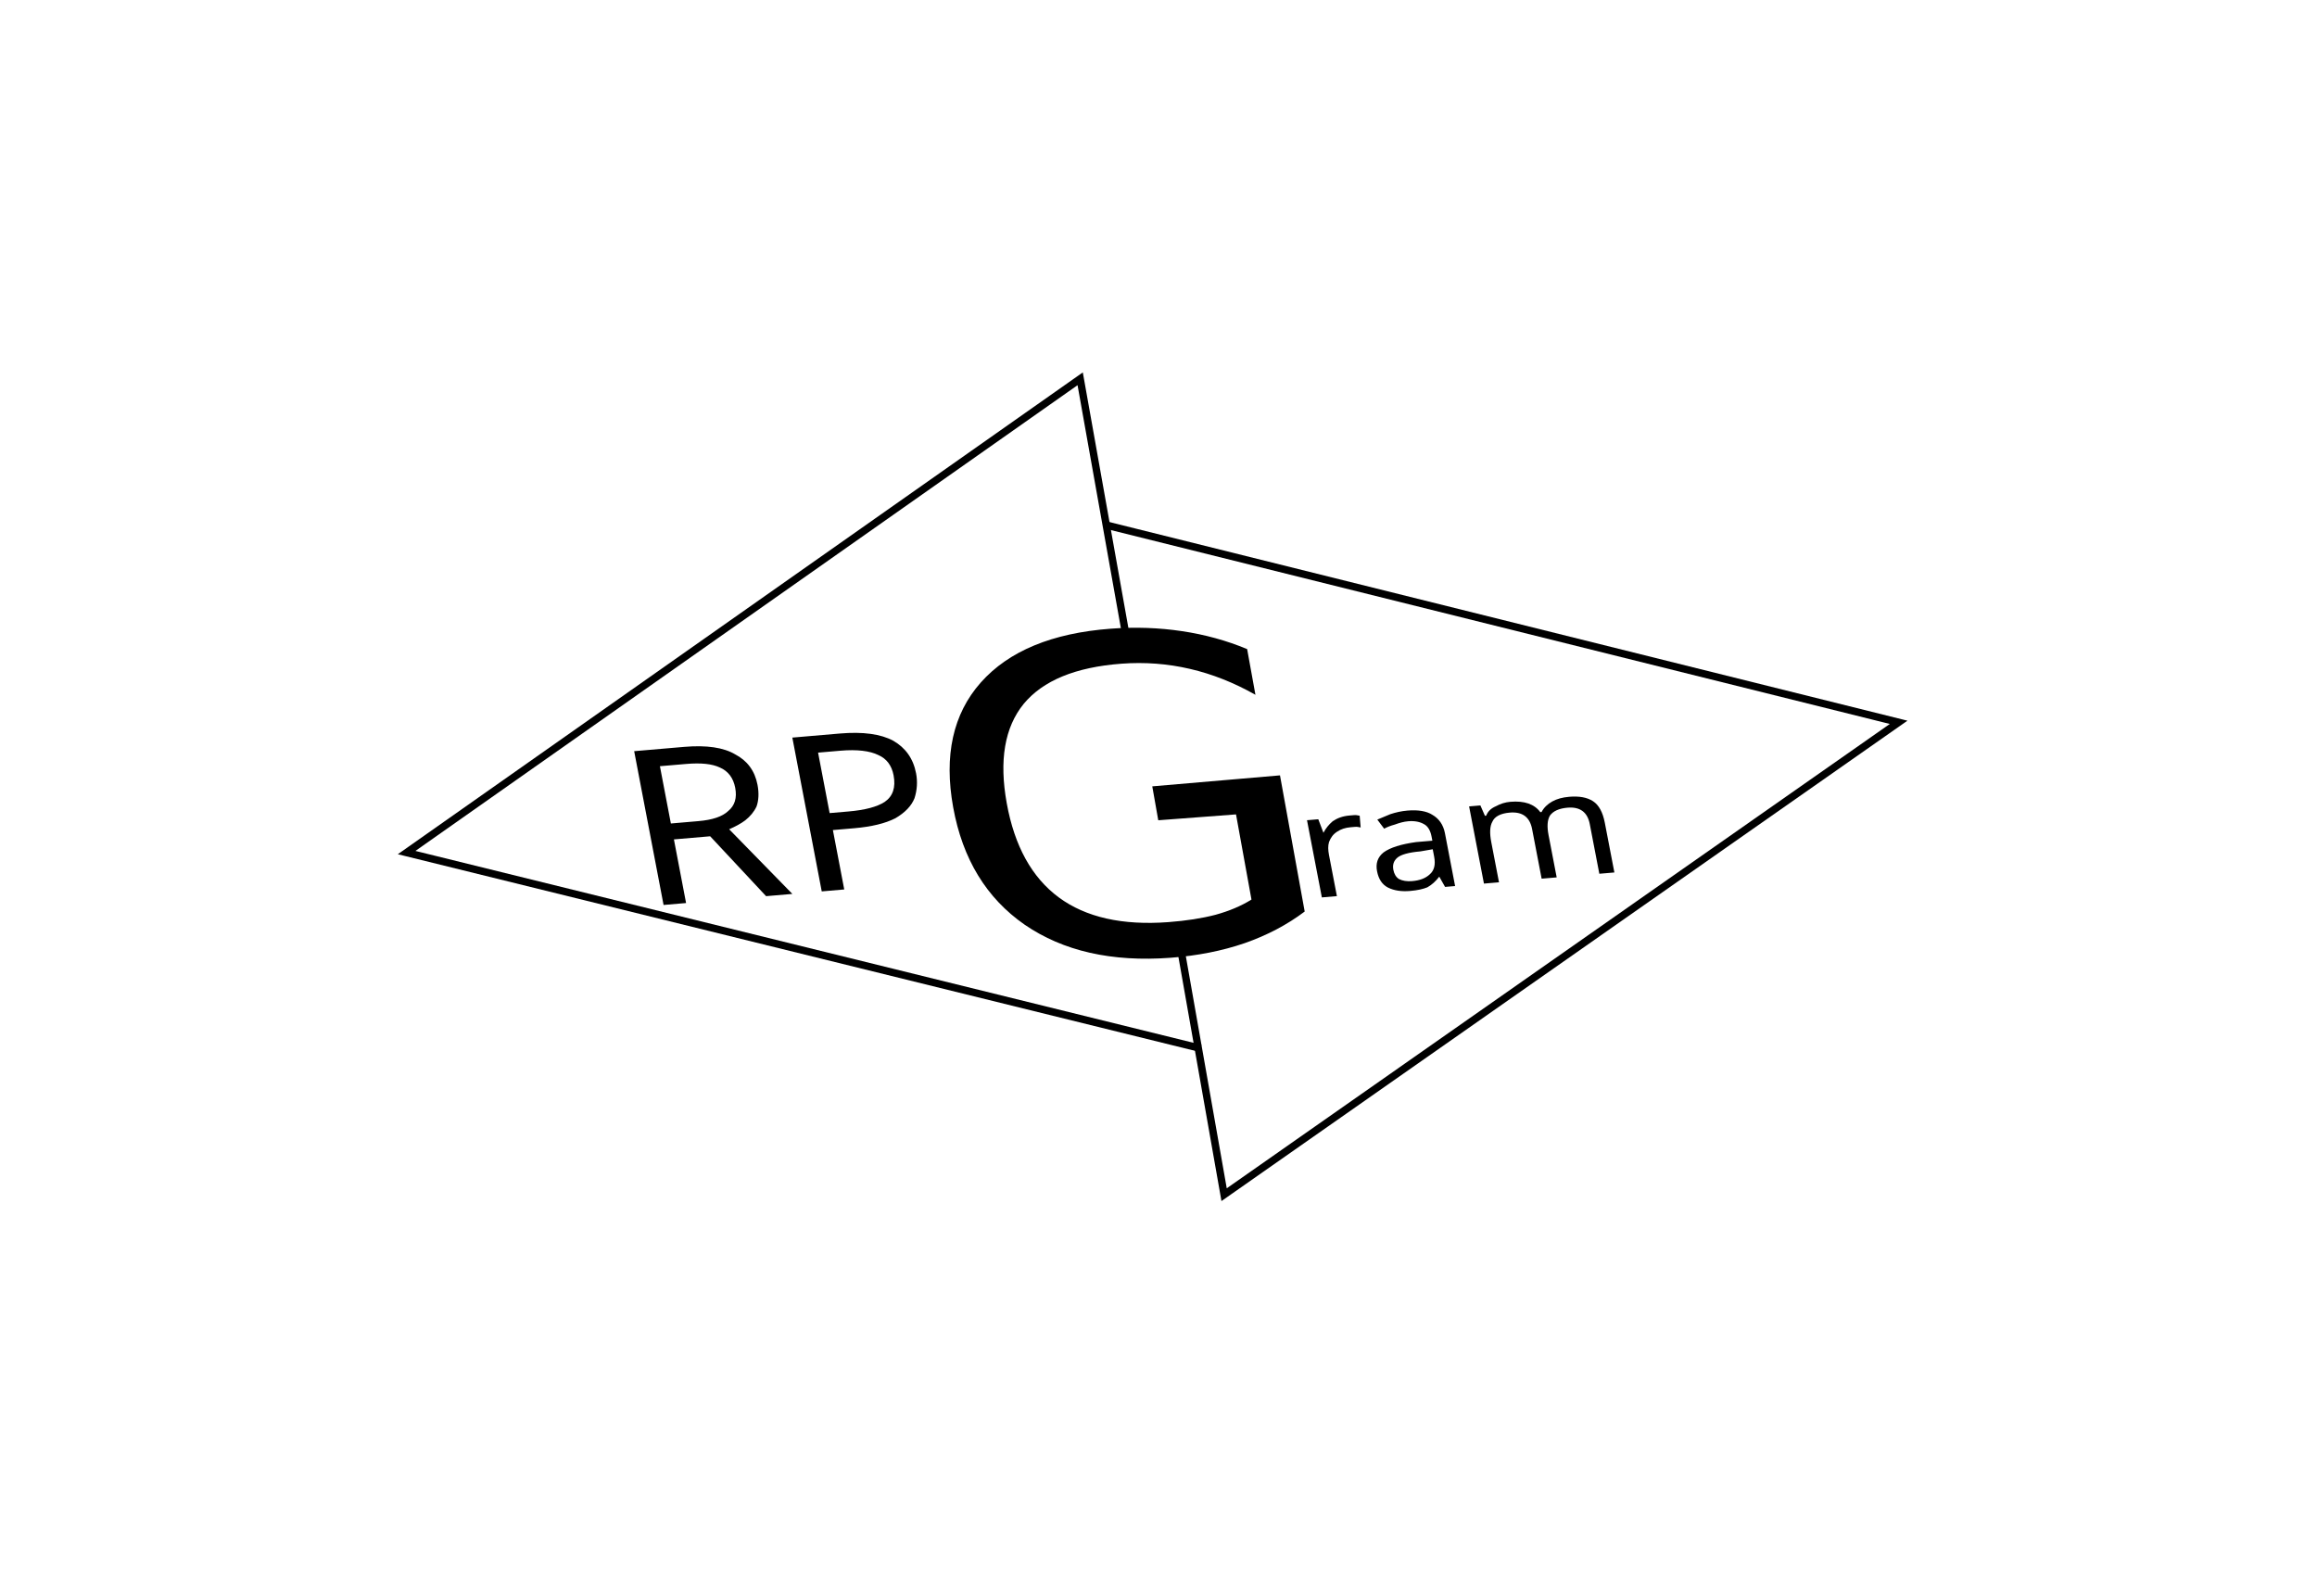
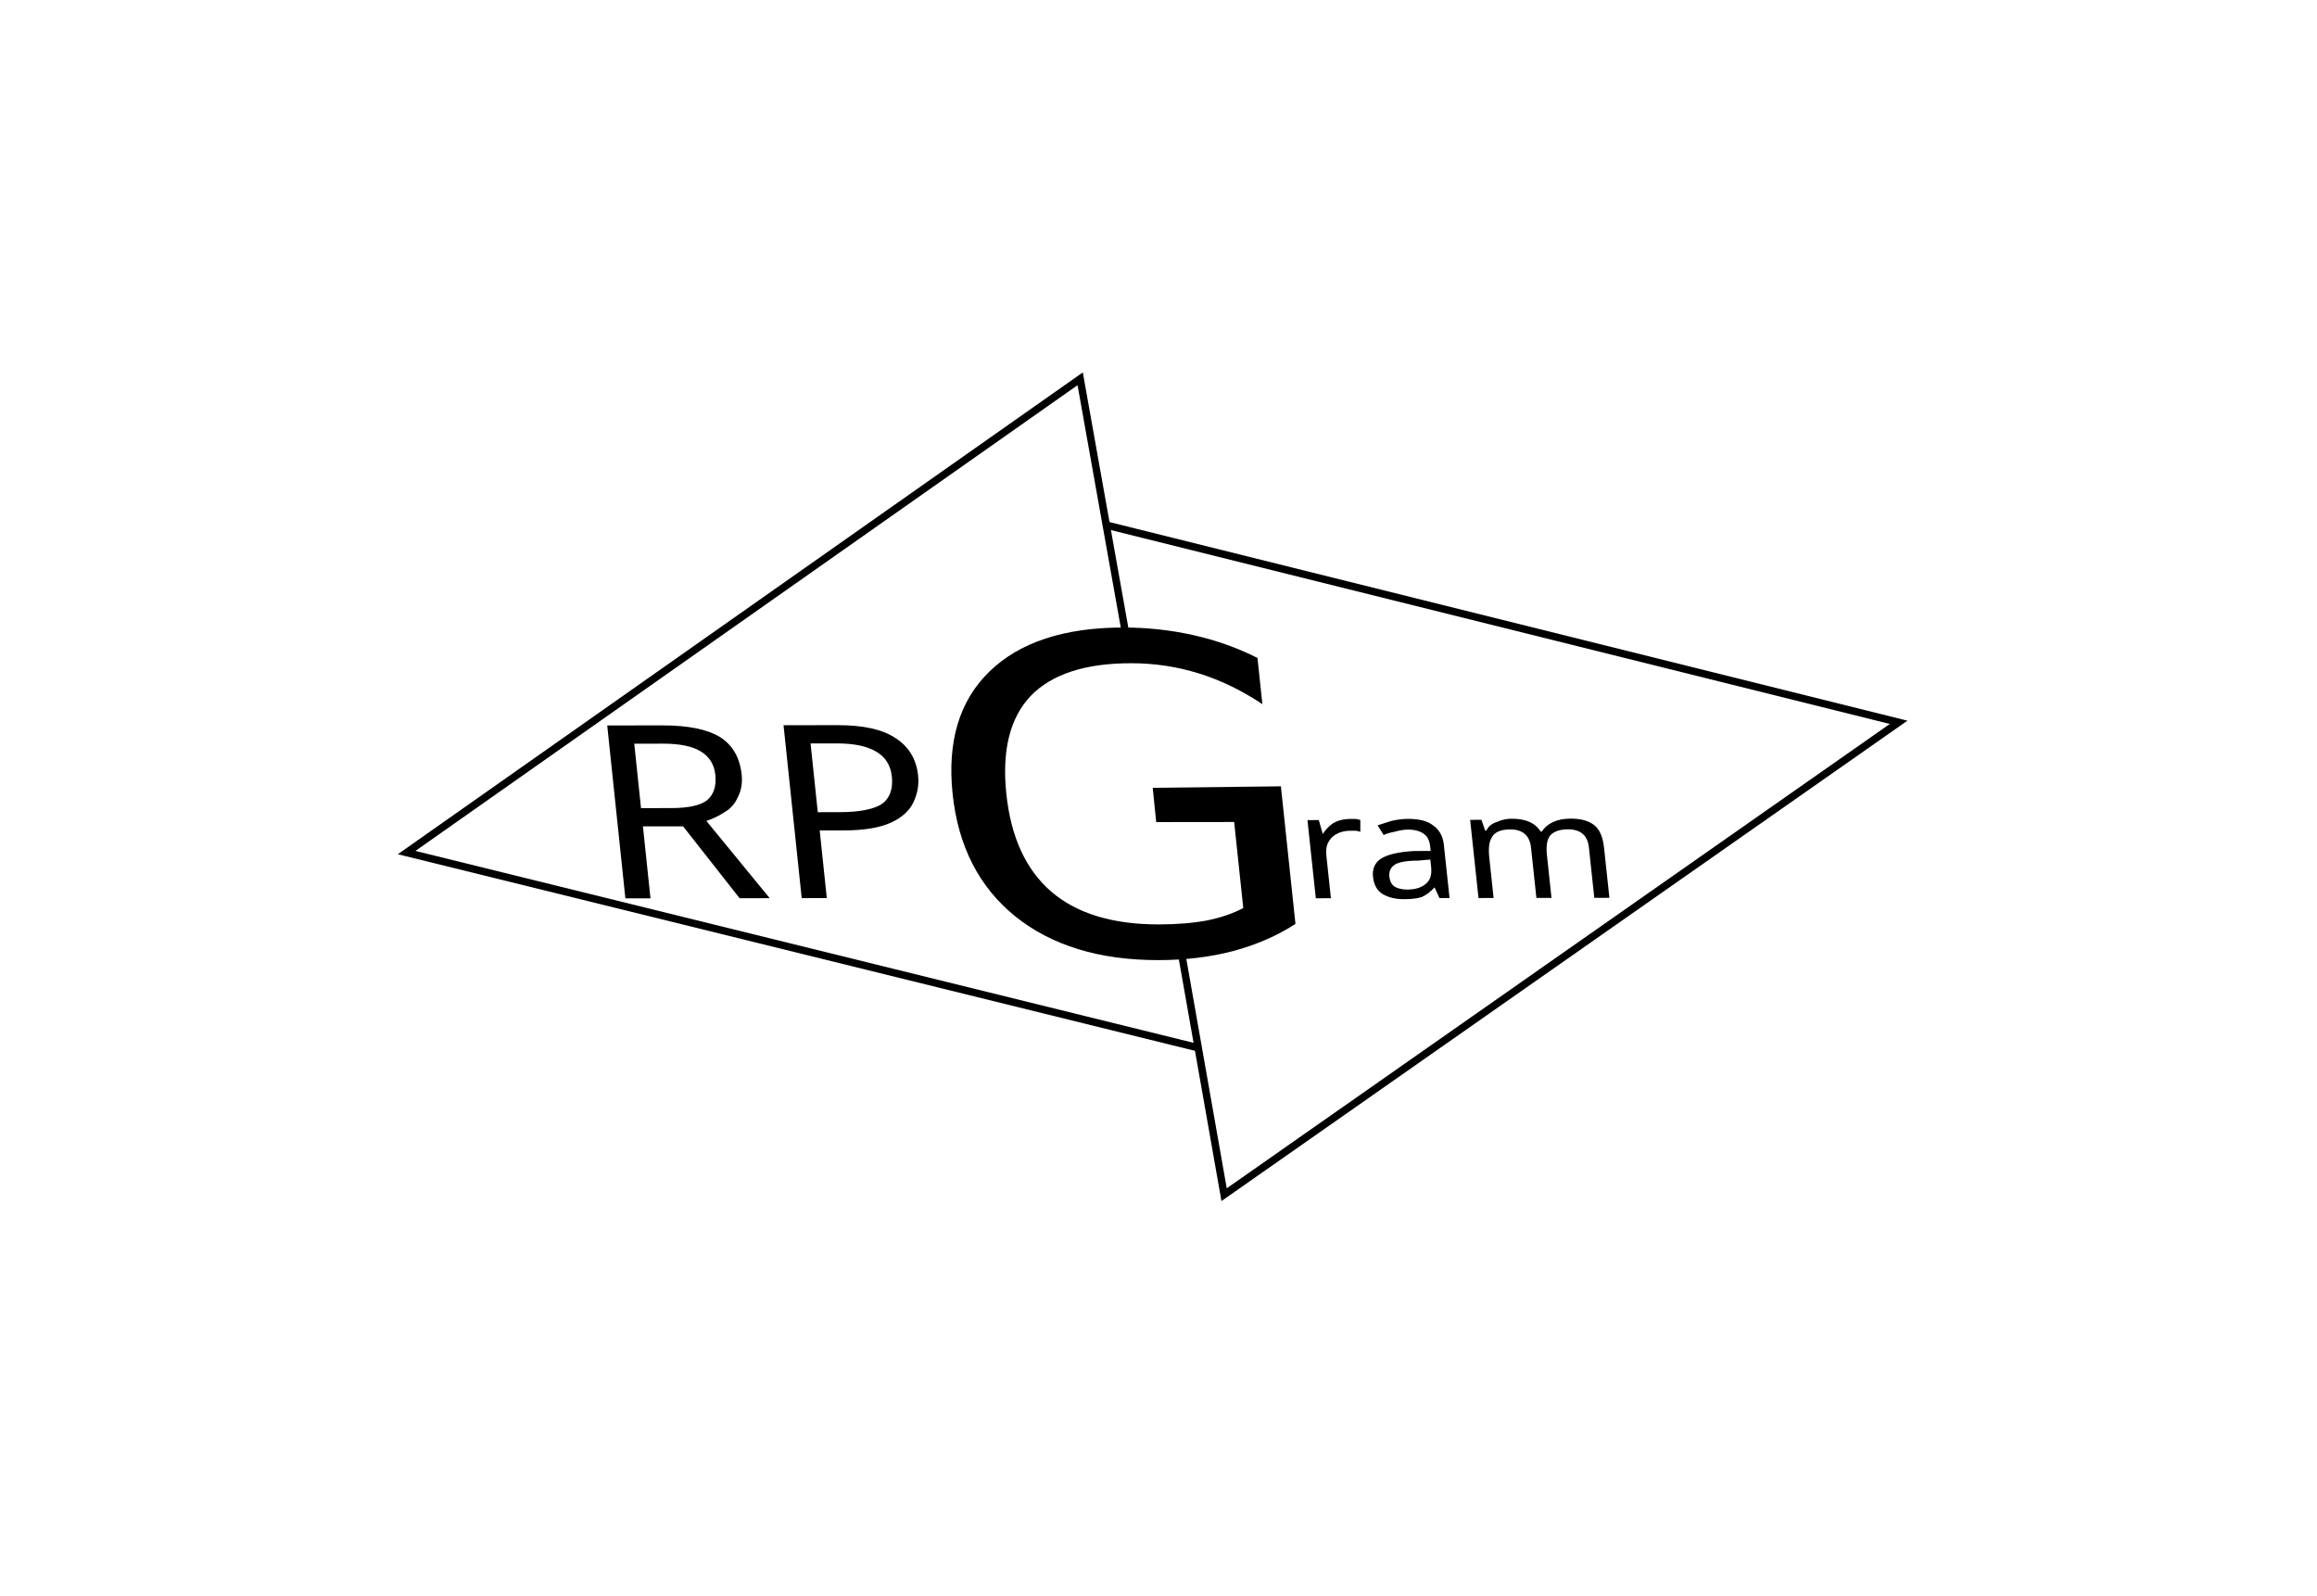
<svg xmlns="http://www.w3.org/2000/svg" width="31.183mm" height="21.47mm" viewBox="0 0 31.183 21.47" version="1.1" id="svg4726">
  <defs id="defs4720" />
  <g id="layer1" transform="translate(-59.24757,-138.0981)">
    <path style="fill:none;stroke:#000000;stroke-width:0.1;stroke-linecap:butt;stroke-linejoin:miter;stroke-opacity:1;stroke-miterlimit:4;stroke-dasharray:none" d="m 74.121,145.161 10.679,2.658 -9.078,6.357 -0.616,-3.494" id="path4616" />
-     <g aria-label="G" transform="matrix(1.081148,-0.08072889,0.165598,0.9125775,0,-0.01670435)" style="font-style:normal;font-weight:normal;font-size:6.416px;line-height:1.25;font-family:sans-serif;letter-spacing:0px;word-spacing:0px;fill:#000000;fill-opacity:1;stroke:none;stroke-width:0.16" id="text4659">
+     <g aria-label="G" transform="matrix(1.084158,-4.9950269e-4,0.09761066,0.9223299,11.21509,-5.121266)" style="font-style:normal;font-weight:normal;font-size:6.416px;line-height:1.25;font-family:sans-serif;letter-spacing:0px;word-spacing:0px;fill:#000000;fill-opacity:1;stroke:none;stroke-width:0.16" id="text4659">
      <path d="m 44.562,168.554 v -1.256 l -0.968,8.2e-4 0.002,-0.5 1.593,-0.021 v 2.008 c -0.244,0.173 -0.514,0.305 -0.808,0.395 -0.294,0.088 -0.609,0.132 -0.943,0.132 -0.731,0 -1.303,-0.213 -1.717,-0.639 -0.411,-0.428 -0.617,-1.023 -0.617,-1.786 0,-0.764 0.206,-1.36 0.617,-1.786 0.414,-0.428 0.986,-0.642 1.717,-0.642 0.305,0 0.594,0.038 0.868,0.113 0.276,0.075 0.529,0.186 0.761,0.332 v 0.674 c -0.234,-0.198 -0.482,-0.348 -0.746,-0.448 -0.263,-0.1 -0.54,-0.15 -0.83,-0.15 -0.572,0 -1.002,0.16 -1.291,0.479 -0.286,0.32 -0.429,0.796 -0.429,1.428 0,0.631 0.143,1.106 0.429,1.425 0.288,0.32 0.718,0.479 1.291,0.479 0.223,0 0.423,-0.019 0.598,-0.056 0.175,-0.04 0.333,-0.1 0.473,-0.182 z" style="fill:#000000;stroke-width:0.16" id="path4773" />
    </g>
-     <text xml:space="preserve" style="font-style:normal;font-weight:normal;font-size:6.424px;line-height:1.25;font-family:sans-serif;letter-spacing:0px;word-spacing:0px;fill:#000000;fill-opacity:1;stroke:none;stroke-width:0.161" x="35.726" y="168.14" id="text4659-3" transform="matrix(1.076939,-0.09242528,0.174653,0.9135685,0,0)">
-       <tspan id="tspan4657-5" x="35.726" y="168.14" style="font-size:3.175px;line-height:0.25;fill:#000000;stroke-width:0.161">RP</tspan>
+     <text xml:space="preserve" style="font-style:normal;font-weight:normal;font-size:6.424px;line-height:1.25;font-family:sans-serif;letter-spacing:0px;word-spacing:0px;fill:#000000;fill-opacity:1;stroke:none;stroke-width:0.161" x="47.658" y="162.436" id="text4659-3" transform="matrix(1.080897,-0.00146818,0.09715257,0.9250257,0,0)">
+       <tspan id="tspan4657-5" x="47.658" y="162.436" style="font-size:3.528px;line-height:0.25;fill:#000000;stroke-width:0.161">RP</tspan>
    </text>
-     <text xml:space="preserve" style="font-style:normal;font-weight:normal;font-size:6.416px;line-height:1.25;font-family:sans-serif;letter-spacing:0px;word-spacing:0px;fill:#000000;fill-opacity:1;stroke:none;stroke-width:0.16" x="43.669" y="169.319" id="text4659-3-6" transform="matrix(1.080239,-0.09209818,0.1751893,0.9107848,0,0)">
-       <tspan id="tspan4657-5-2" x="43.669" y="169.319" style="font-size:2.117px;fill:#000000;stroke-width:0.16">ram</tspan>
+     <text xml:space="preserve" style="font-style:normal;font-weight:normal;font-size:6.416px;line-height:1.25;font-family:sans-serif;letter-spacing:0px;word-spacing:0px;fill:#000000;fill-opacity:1;stroke:none;stroke-width:0.16" x="55.976" y="162.956" id="text4659-3-6" transform="matrix(1.084157,-0.00165108,0.09859029,0.9222257,0,0)">
+       <tspan id="tspan4657-5-2" x="55.976" y="162.956" style="font-size:2.117px;fill:#000000;stroke-width:0.16">ram</tspan>
    </text>
    <path style="fill:none;stroke:#000000;stroke-width:0.1;stroke-linecap:butt;stroke-linejoin:miter;stroke-opacity:1;stroke-miterlimit:4;stroke-dasharray:none" d="m 75.405,152.207 -10.685,-2.635 9.065,-6.376 0.623,3.493" id="path4616-1" />
    <text xml:space="preserve" style="font-style:normal;font-weight:normal;font-size:10.583px;line-height:1.25;font-family:sans-serif;letter-spacing:0px;word-spacing:0px;fill:#000000;fill-opacity:1;stroke:none;stroke-width:0.265" x="64.929" y="152.222" id="text5379">
      <tspan id="tspan5377" x="64.929" y="161.585" style="stroke-width:0.265" />
    </text>
  </g>
</svg>
